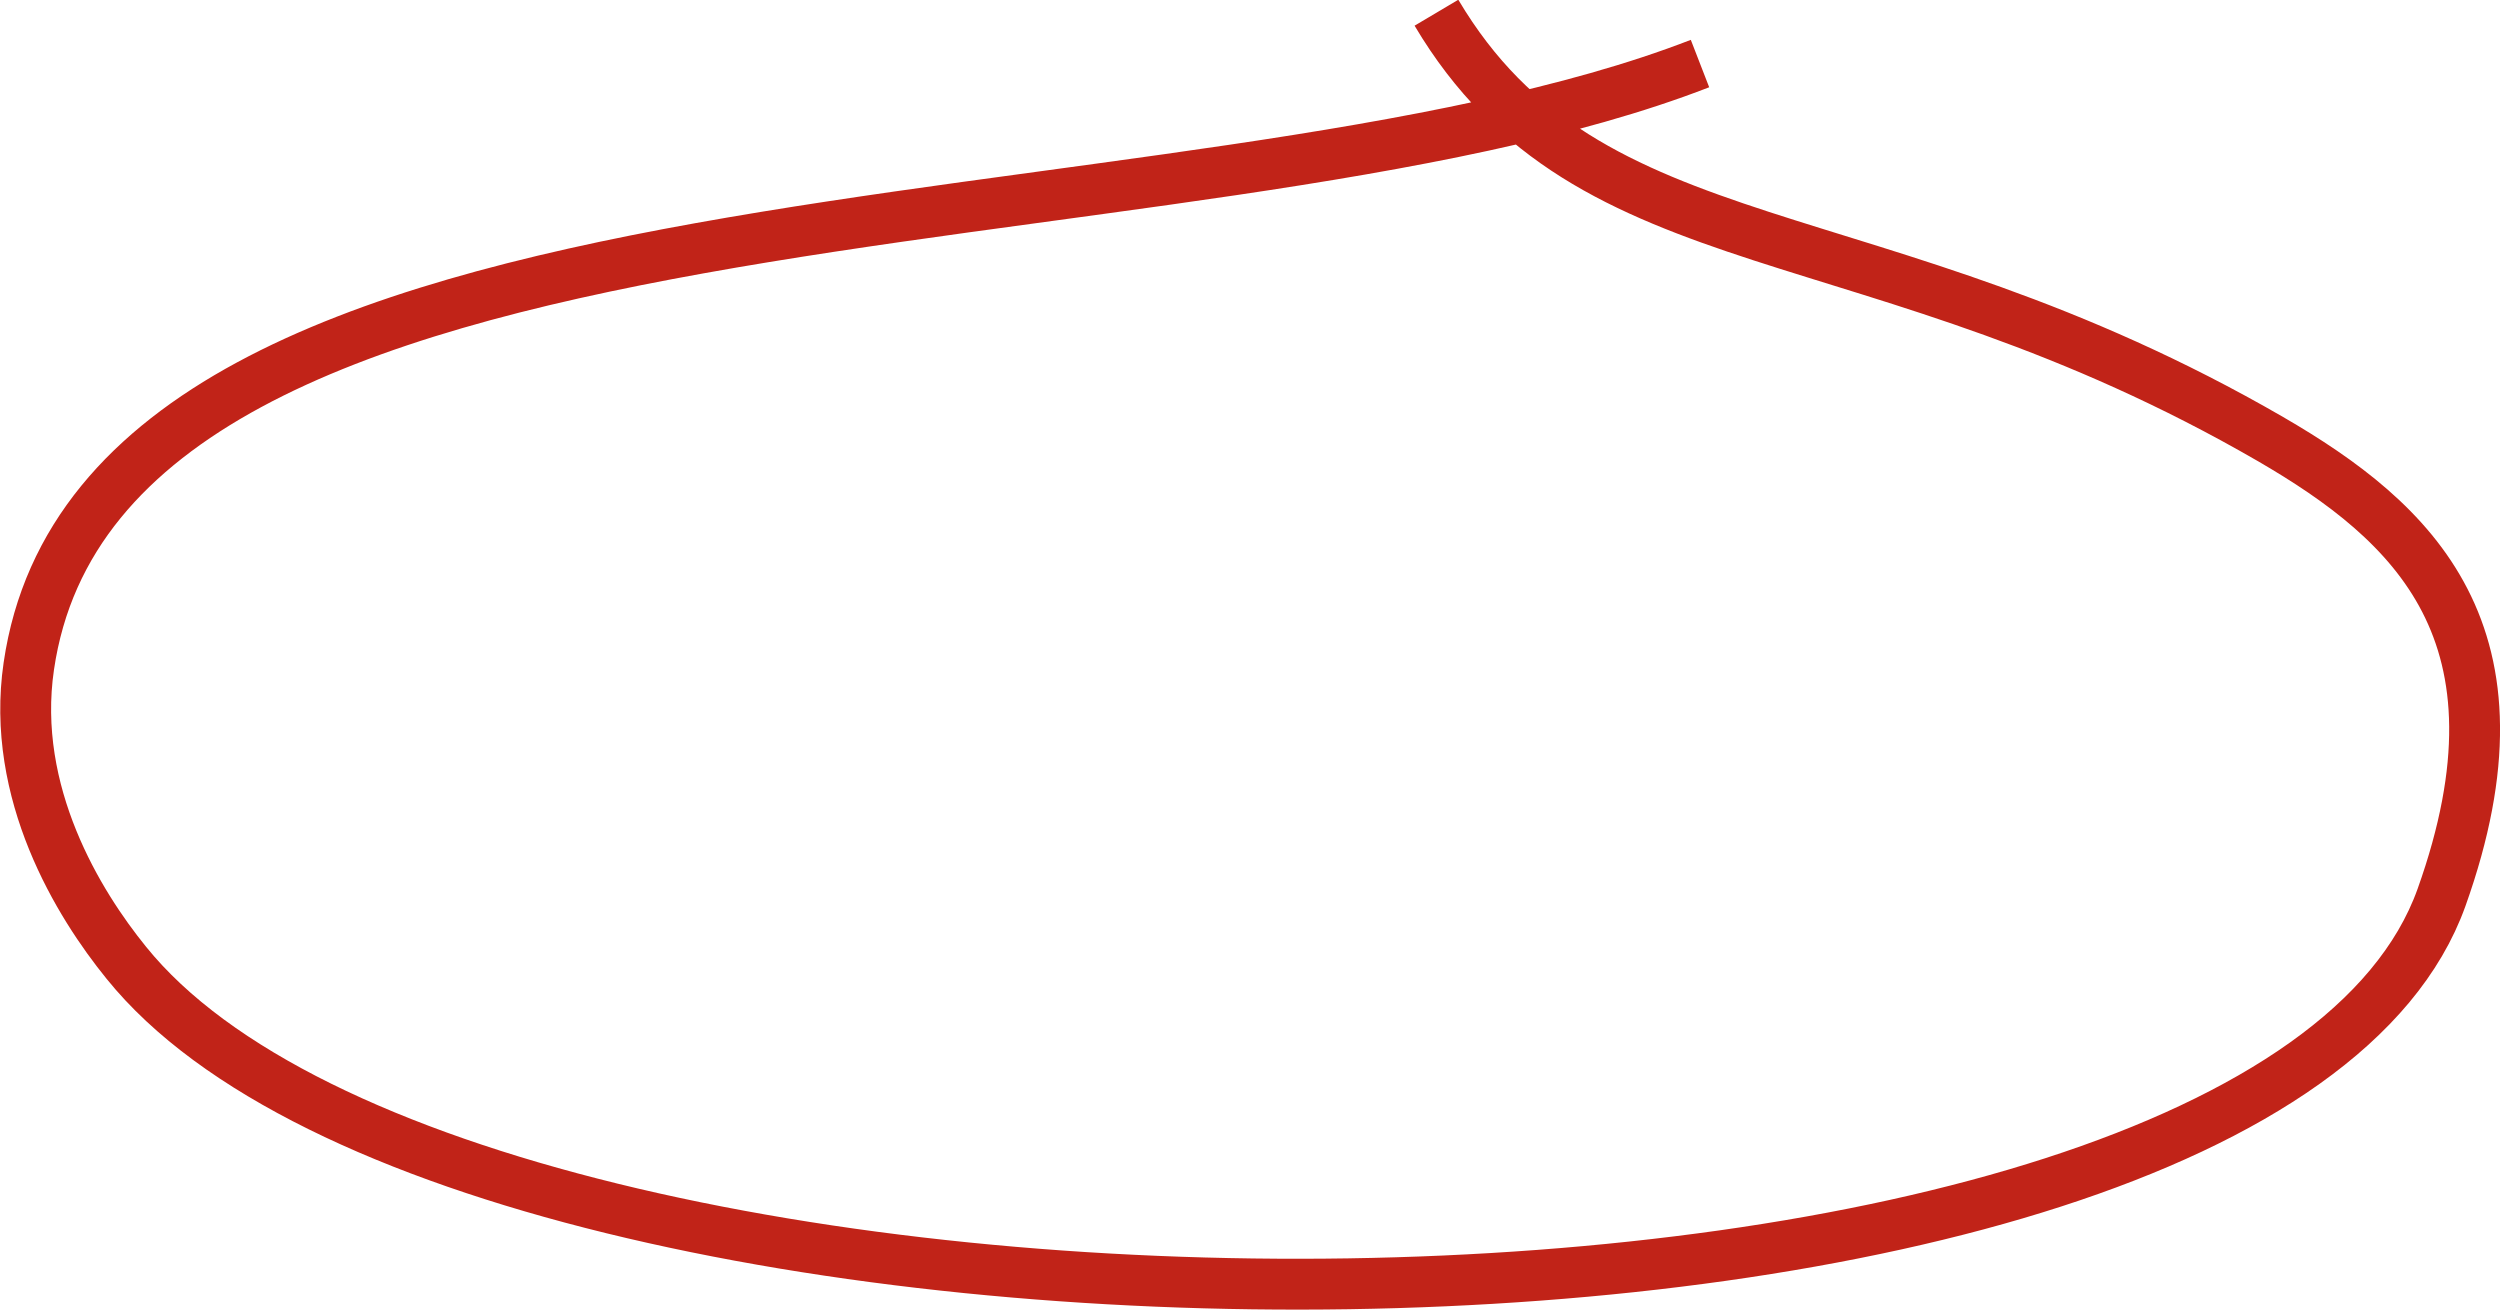
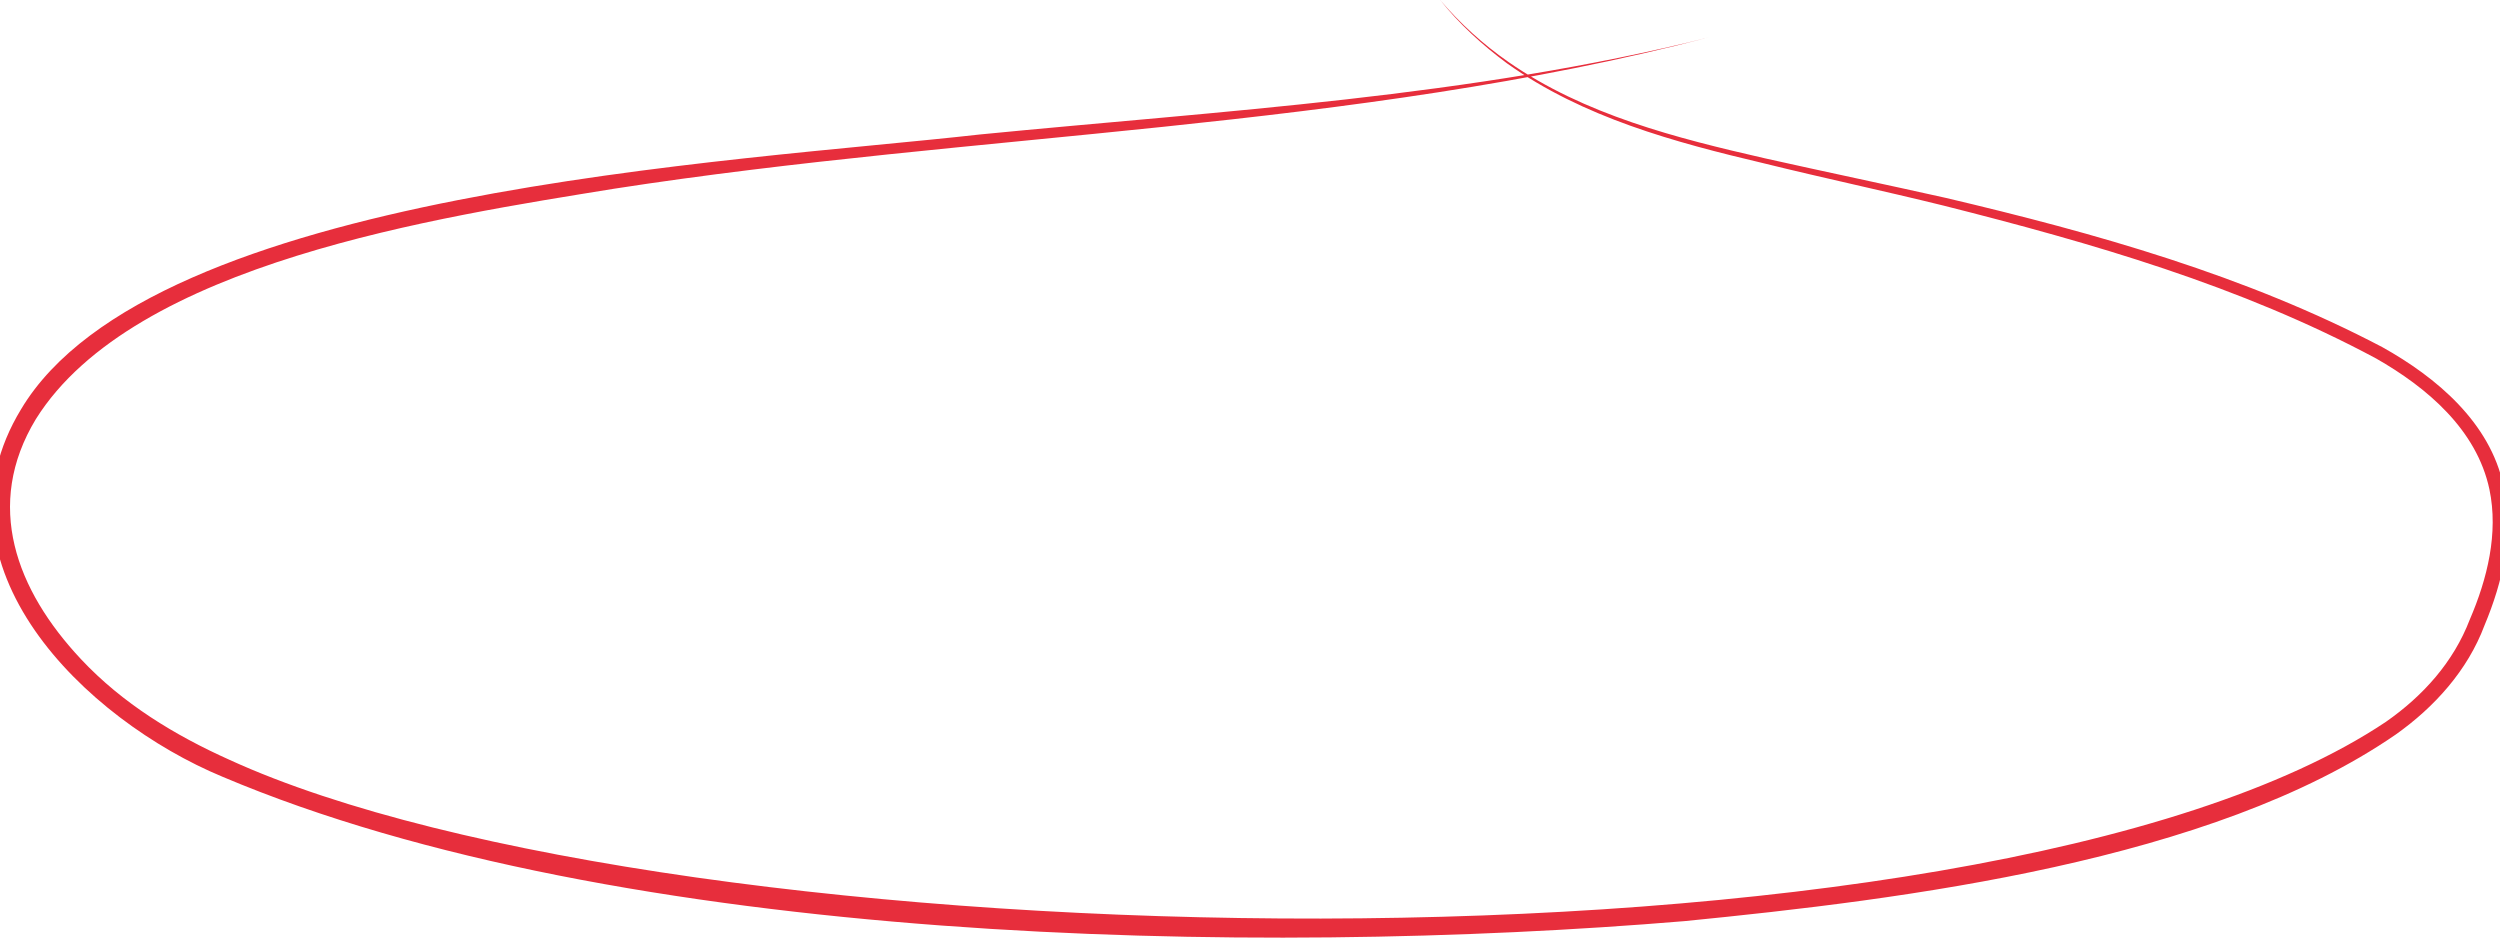
- <svg xmlns="http://www.w3.org/2000/svg" version="1.1" id="Capa_1" x="0px" y="0px" viewBox="0 0 295 154.5" style="enable-background:new 0 0 295 154.5;" xml:space="preserve">
+ <svg xmlns="http://www.w3.org/2000/svg" version="1.1" id="Capa_1" x="0px" y="0px" viewBox="0 0 355 134.8" style="enable-background:new 0 0 355 134.8;" xml:space="preserve">
  <style type="text/css">
- 	.st0{fill:none;stroke:#C12318;stroke-width:6;stroke-miterlimit:10;}
+ 	.st0{fill:#E72E3C;}
</style>
-   <path class="st0" d="M200.6,7.5C140,31,12.2,18.4,3.4,78.6c-2.2,15,5.9,28.1,11.5,35c41.7,51.7,251.9,51.9,273.2-7.7  c11.1-31.1-3.3-44.3-20.2-54.1C220.7,24.5,187.6,32,169.5,1.5" />
+   <g>
+     <path class="st0" d="M242.7,5.3C191.9,18.5,138.8,18.8,87.2,26.8C62.6,30.8,19,37.3,5.1,59.5c-7.4,12.2-2.8,24.3,6.4,34.1   c5.9,6.3,13.3,10.8,21.1,14.3c62.7,28.7,248.5,33.2,306.2-5.4c5.3-3.7,9.6-8.5,11.9-14.5c2.5-5.8,4.1-12.3,2.8-18.5   c-1.8-8.5-8.9-14.5-16.1-18.6C318.2,40.6,297,34.5,276,29.2c-8.5-2.1-17-3.9-25.5-6C237.8,20.2,224.8,16.7,214,9   c-3.5-2.6-6.8-5.6-9.5-9c2.8,3.3,6.1,6.3,9.7,8.8c10.8,7.5,23.8,10.8,36.5,13.7c8.5,1.9,17.1,3.7,25.6,5.6c21.2,5,42.6,11,62,21.2   c7.7,4.3,15.3,10.7,17.2,19.7c1.5,6.7-0.1,13.6-2.7,19.8c-2.4,6.4-7.1,11.6-12.6,15.5c-26.1,18-69.7,23.4-101,26.5   c-61,5.1-151.2,3.4-207.6-20.5c-19.5-8.1-42.1-30-28.6-52.2c18.6-31.1,101.6-35.1,136.1-39C173.7,15.7,208.8,13.8,242.7,5.3   L242.7,5.3z" />
+   </g>
</svg>
